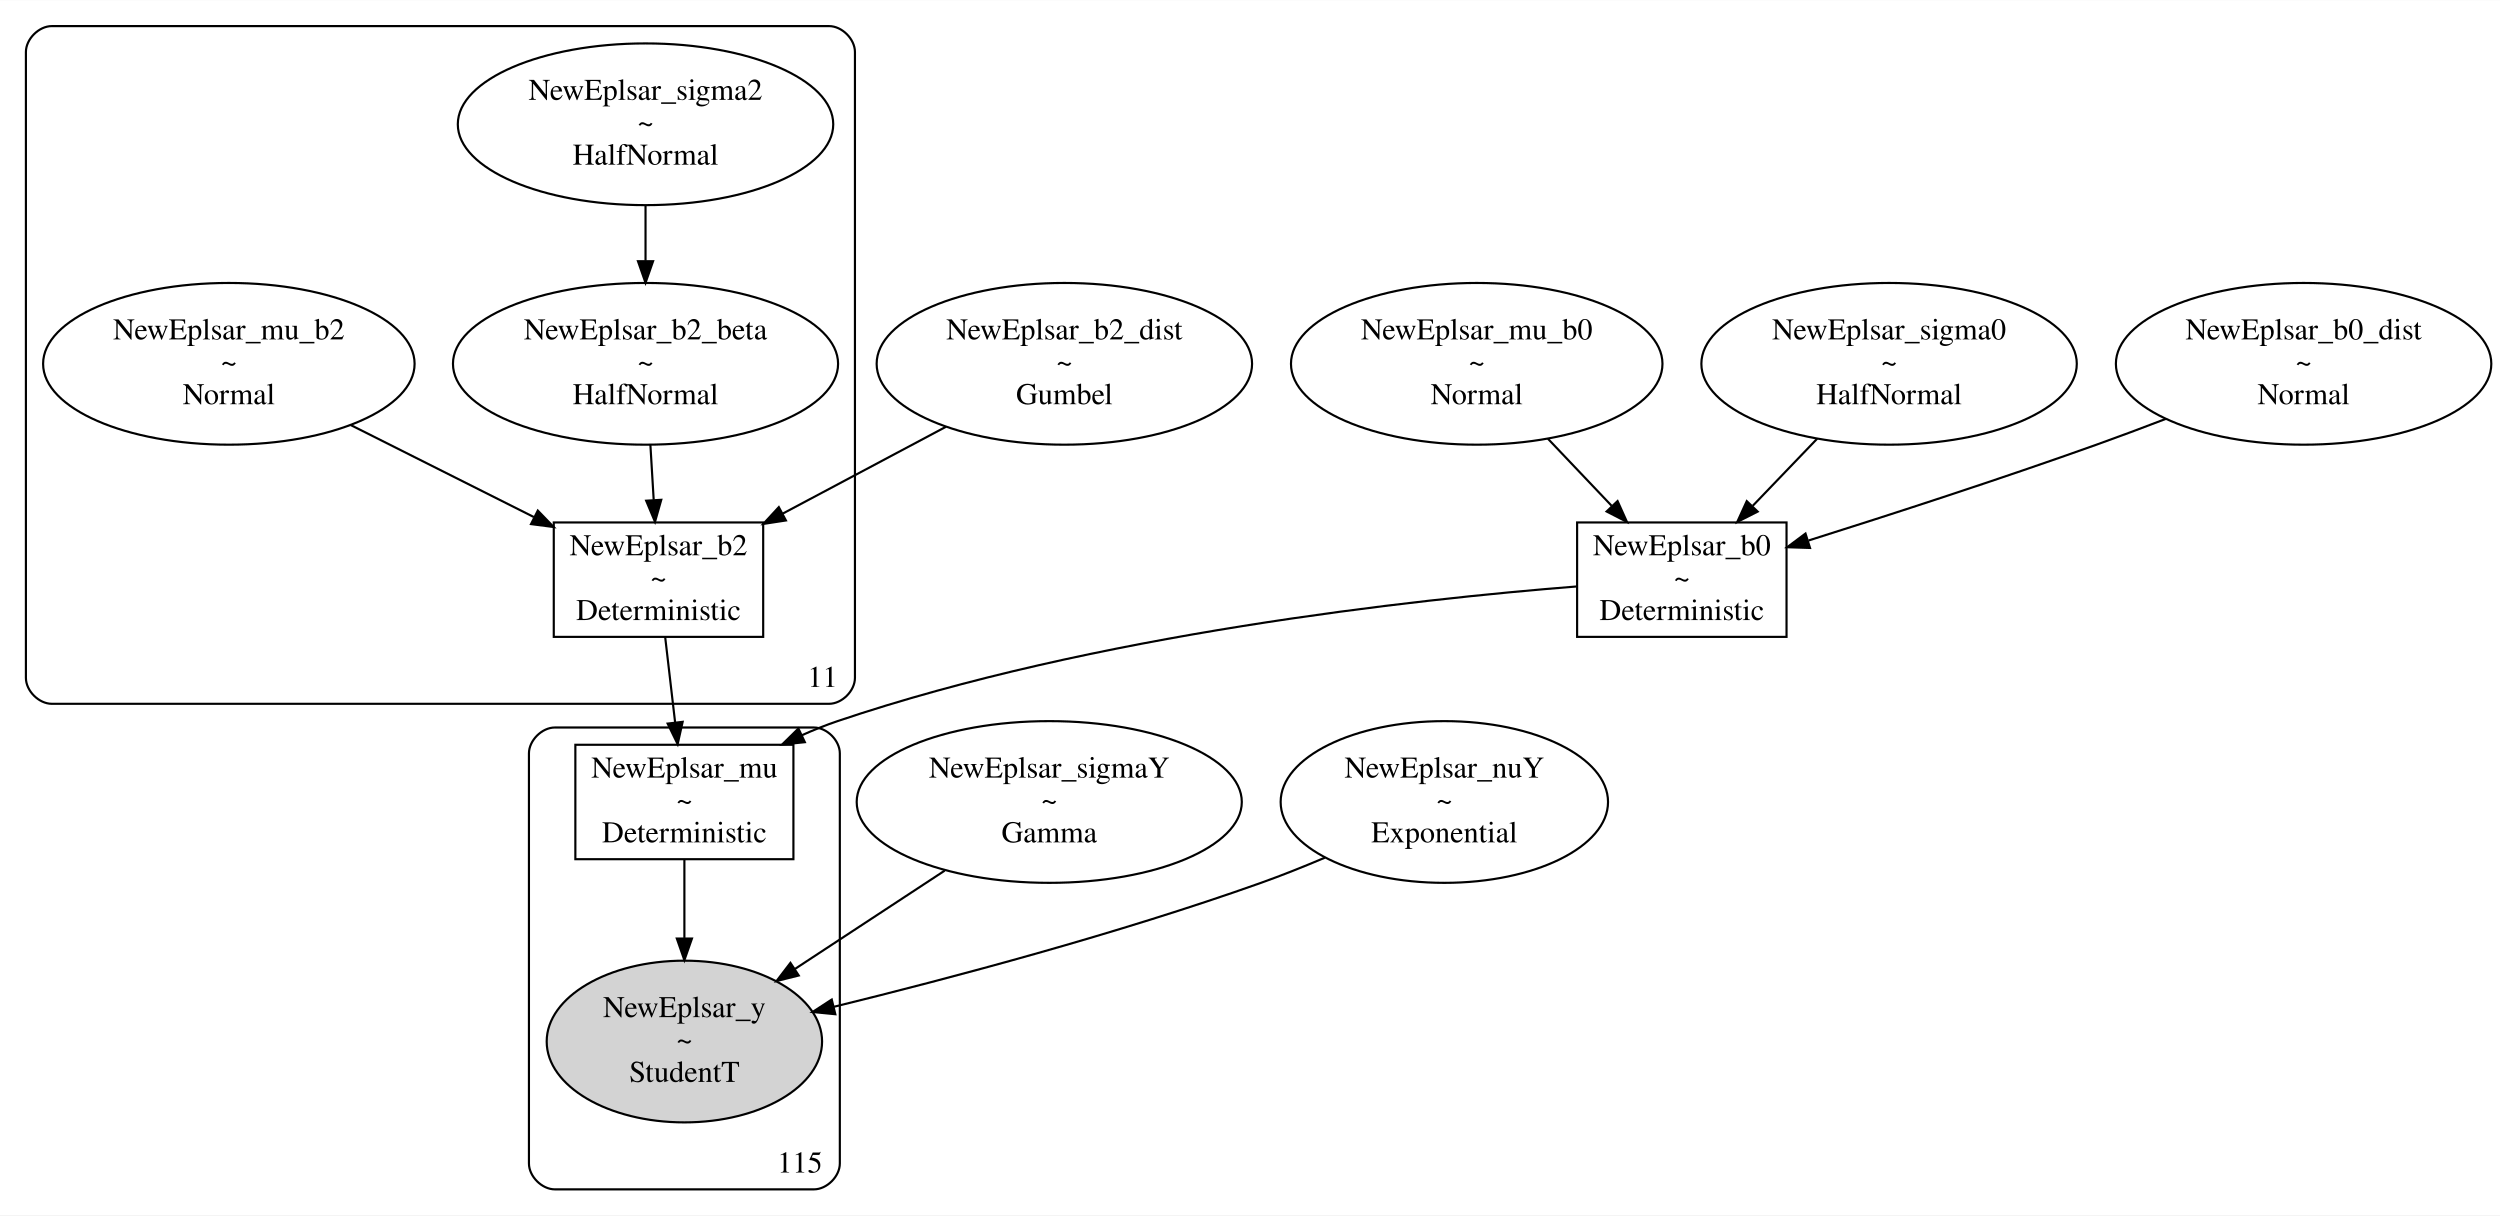
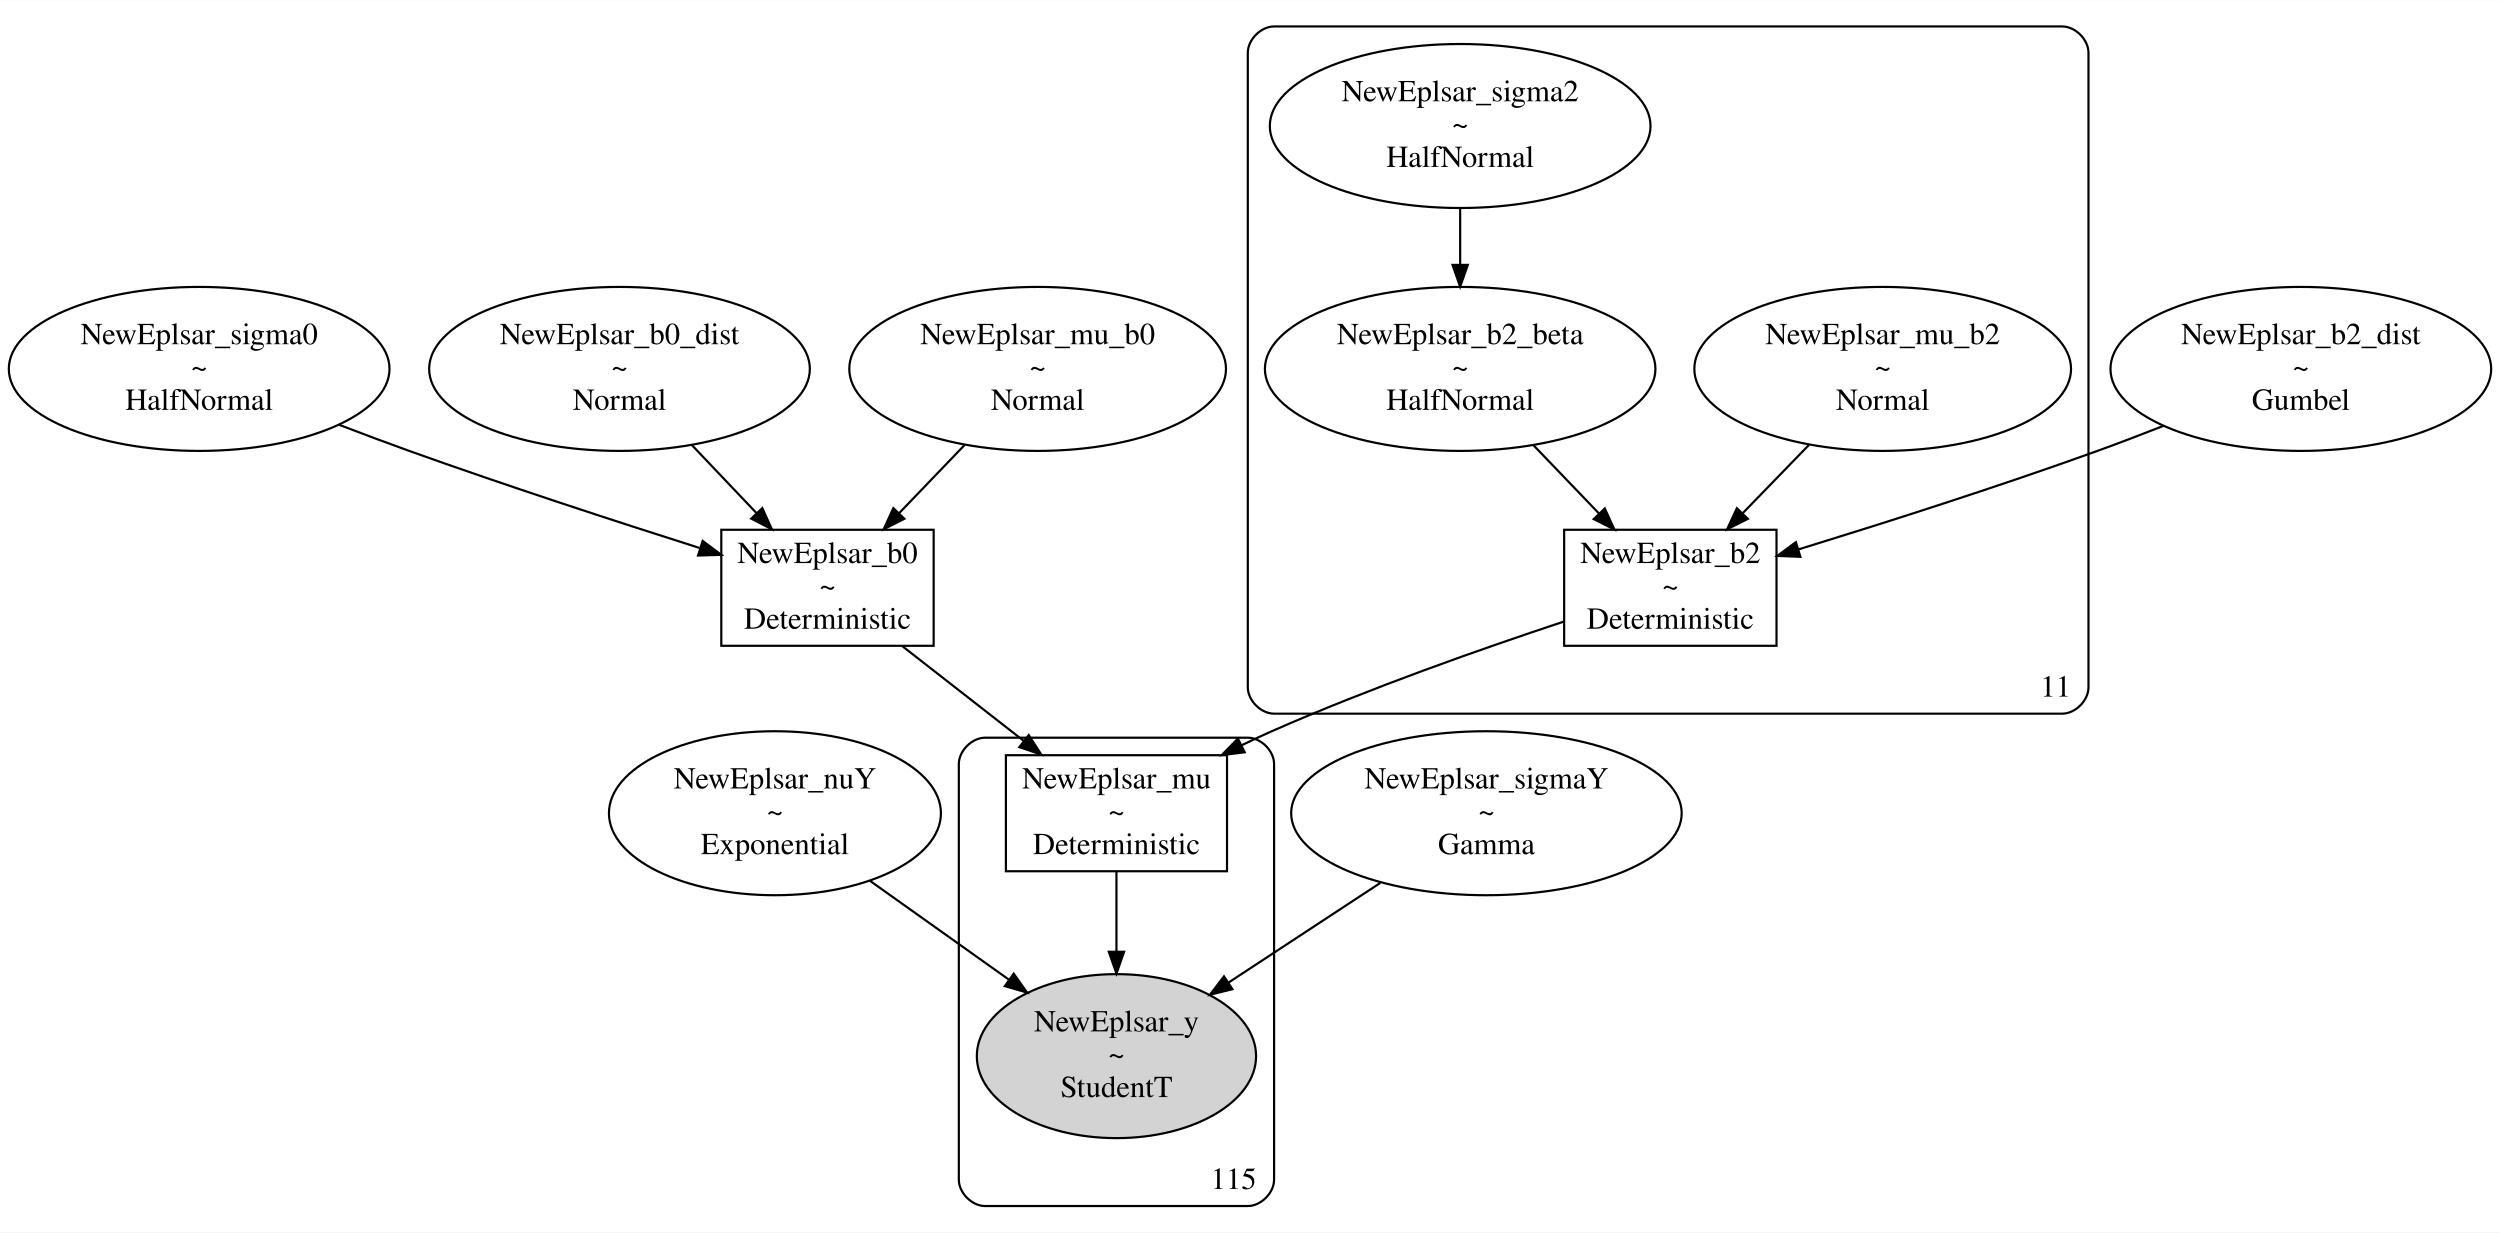
- <svg xmlns="http://www.w3.org/2000/svg" width="1158pt" height="563pt" viewBox="0.00 0.00 1157.97 562.81">
+ <svg xmlns="http://www.w3.org/2000/svg" width="1142pt" height="563pt" viewBox="0.00 0.00 1141.95 562.81">
  <g id="graph0" class="graph" transform="scale(1 1) rotate(0) translate(4 558.8133)">
-     <polygon fill="#ffffff" stroke="transparent" points="-4,4 -4,-558.813 1153.974,-558.813 1153.974,4 -4,4" />
+     <polygon fill="#ffffff" stroke="transparent" points="-4,4 -4,-558.813 1137.948,-558.813 1137.948,4 -4,4" />
    <g id="clust1" class="cluster">
-       <path fill="none" stroke="#000000" d="M20,-232.907C20,-232.907 380,-232.907 380,-232.907 386,-232.907 392,-238.907 392,-244.907 392,-244.907 392,-534.813 392,-534.813 392,-540.813 386,-546.813 380,-546.813 380,-546.813 20,-546.813 20,-546.813 14,-546.813 8,-540.813 8,-534.813 8,-534.813 8,-244.907 8,-244.907 8,-238.907 14,-232.907 20,-232.907" />
-       <text text-anchor="middle" x="377" y="-240.707" font-family="Times,serif" font-size="14.00" fill="#000000">11</text>
+       <path fill="none" stroke="#000000" d="M577.974,-232.907C577.974,-232.907 937.974,-232.907 937.974,-232.907 943.974,-232.907 949.974,-238.907 949.974,-244.907 949.974,-244.907 949.974,-534.813 949.974,-534.813 949.974,-540.813 943.974,-546.813 937.974,-546.813 937.974,-546.813 577.974,-546.813 577.974,-546.813 571.974,-546.813 565.974,-540.813 565.974,-534.813 565.974,-534.813 565.974,-244.907 565.974,-244.907 565.974,-238.907 571.974,-232.907 577.974,-232.907" />
+       <text text-anchor="middle" x="934.974" y="-240.707" font-family="Times,serif" font-size="14.00" fill="#000000">11</text>
    </g>
    <g id="clust2" class="cluster">
-       <path fill="none" stroke="#000000" d="M253,-8C253,-8 373,-8 373,-8 379,-8 385,-14 385,-20 385,-20 385,-209.93 385,-209.93 385,-215.93 379,-221.93 373,-221.93 373,-221.93 253,-221.93 253,-221.93 247,-221.93 241,-215.93 241,-209.93 241,-209.93 241,-20 241,-20 241,-14 247,-8 253,-8" />
-       <text text-anchor="middle" x="366.5" y="-15.8" font-family="Times,serif" font-size="14.00" fill="#000000">115</text>
+       <path fill="none" stroke="#000000" d="M445.974,-8C445.974,-8 565.974,-8 565.974,-8 571.974,-8 577.974,-14 577.974,-20 577.974,-20 577.974,-209.93 577.974,-209.93 577.974,-215.93 571.974,-221.93 565.974,-221.93 565.974,-221.93 445.974,-221.93 445.974,-221.93 439.974,-221.93 433.974,-215.93 433.974,-209.93 433.974,-209.93 433.974,-20 433.974,-20 433.974,-14 439.974,-8 445.974,-8" />
+       <text text-anchor="middle" x="559.474" y="-15.8" font-family="Times,serif" font-size="14.00" fill="#000000">115</text>
    </g>
    <g id="node1" class="node">
-       <ellipse fill="none" stroke="#000000" cx="680" cy="-390.383" rx="86.035" ry="37.453" />
-       <text text-anchor="middle" x="680" y="-401.683" font-family="Times,serif" font-size="14.00" fill="#000000">NewEplsar_mu_b0</text>
-       <text text-anchor="middle" x="680" y="-386.683" font-family="Times,serif" font-size="14.00" fill="#000000">~</text>
-       <text text-anchor="middle" x="680" y="-371.683" font-family="Times,serif" font-size="14.00" fill="#000000">Normal</text>
+       <ellipse fill="none" stroke="#000000" cx="349.974" cy="-187.43" rx="75.821" ry="37.453" />
+       <text text-anchor="middle" x="349.974" y="-198.73" font-family="Times,serif" font-size="14.00" fill="#000000">NewEplsar_nuY</text>
+       <text text-anchor="middle" x="349.974" y="-183.73" font-family="Times,serif" font-size="14.00" fill="#000000">~</text>
+       <text text-anchor="middle" x="349.974" y="-168.73" font-family="Times,serif" font-size="14.00" fill="#000000">Exponential</text>
+     </g>
+     <g id="node13" class="node">
+       <ellipse fill="#d3d3d3" stroke="#000000" cx="505.974" cy="-76.477" rx="63.779" ry="37.453" />
+       <text text-anchor="middle" x="505.974" y="-87.777" font-family="Times,serif" font-size="14.00" fill="#000000">NewEplsar_y</text>
+       <text text-anchor="middle" x="505.974" y="-72.777" font-family="Times,serif" font-size="14.00" fill="#000000">~</text>
+       <text text-anchor="middle" x="505.974" y="-57.777" font-family="Times,serif" font-size="14.00" fill="#000000">StudentT</text>
+     </g>
+     <g id="edge12" class="edge">
+       <path fill="none" stroke="#000000" d="M393.429,-156.523C413.159,-142.49 436.585,-125.829 456.942,-111.35" />
+       <polygon fill="#000000" stroke="#000000" points="459.043,-114.151 465.164,-105.503 454.986,-108.446 459.043,-114.151" />
    </g>
    <g id="node2" class="node">
-       <polygon fill="none" stroke="#000000" points="823.5,-316.907 726.5,-316.907 726.5,-263.907 823.5,-263.907 823.5,-316.907" />
-       <text text-anchor="middle" x="775" y="-301.707" font-family="Times,serif" font-size="14.00" fill="#000000">NewEplsar_b0</text>
-       <text text-anchor="middle" x="775" y="-286.707" font-family="Times,serif" font-size="14.00" fill="#000000">~</text>
-       <text text-anchor="middle" x="775" y="-271.707" font-family="Times,serif" font-size="14.00" fill="#000000">Deterministic</text>
+       <ellipse fill="none" stroke="#000000" cx="674.974" cy="-187.43" rx="89.191" ry="37.453" />
+       <text text-anchor="middle" x="674.974" y="-198.73" font-family="Times,serif" font-size="14.00" fill="#000000">NewEplsar_sigmaY</text>
+       <text text-anchor="middle" x="674.974" y="-183.73" font-family="Times,serif" font-size="14.00" fill="#000000">~</text>
+       <text text-anchor="middle" x="674.974" y="-168.73" font-family="Times,serif" font-size="14.00" fill="#000000">Gamma</text>
+     </g>
+     <g id="edge11" class="edge">
+       <path fill="none" stroke="#000000" d="M626.545,-155.635C604.846,-141.389 579.241,-124.578 557.22,-110.121" />
+       <polygon fill="#000000" stroke="#000000" points="558.938,-107.062 548.658,-104.499 555.096,-112.913 558.938,-107.062" />
+     </g>
+     <g id="node3" class="node">
+       <ellipse fill="none" stroke="#000000" cx="86.974" cy="-390.383" rx="86.948" ry="37.453" />
+       <text text-anchor="middle" x="86.974" y="-401.683" font-family="Times,serif" font-size="14.00" fill="#000000">NewEplsar_sigma0</text>
+       <text text-anchor="middle" x="86.974" y="-386.683" font-family="Times,serif" font-size="14.00" fill="#000000">~</text>
+       <text text-anchor="middle" x="86.974" y="-371.683" font-family="Times,serif" font-size="14.00" fill="#000000">HalfNormal</text>
+     </g>
+     <g id="node7" class="node">
+       <polygon fill="none" stroke="#000000" points="422.474,-316.907 325.474,-316.907 325.474,-263.907 422.474,-263.907 422.474,-316.907" />
+       <text text-anchor="middle" x="373.974" y="-301.707" font-family="Times,serif" font-size="14.00" fill="#000000">NewEplsar_b0</text>
+       <text text-anchor="middle" x="373.974" y="-286.707" font-family="Times,serif" font-size="14.00" fill="#000000">~</text>
+       <text text-anchor="middle" x="373.974" y="-271.707" font-family="Times,serif" font-size="14.00" fill="#000000">Deterministic</text>
    </g>
    <g id="edge1" class="edge">
-       <path fill="none" stroke="#000000" d="M712.96,-355.697C722.526,-345.63 732.962,-334.647 742.5,-324.609" />
-       <polygon fill="#000000" stroke="#000000" points="745.237,-326.809 749.589,-317.149 740.163,-321.988 745.237,-326.809" />
+       <path fill="none" stroke="#000000" d="M150.819,-364.886C161.517,-360.778 172.532,-356.65 182.974,-352.907 227.143,-337.073 277.615,-320.627 315.579,-308.582" />
+       <polygon fill="#000000" stroke="#000000" points="316.964,-311.815 325.443,-305.462 314.853,-305.14 316.964,-311.815" />
+     </g>
+     <g id="node4" class="node">
+       <ellipse fill="none" stroke="#000000" cx="278.974" cy="-390.383" rx="86.948" ry="37.453" />
+       <text text-anchor="middle" x="278.974" y="-401.683" font-family="Times,serif" font-size="14.00" fill="#000000">NewEplsar_b0_dist</text>
+       <text text-anchor="middle" x="278.974" y="-386.683" font-family="Times,serif" font-size="14.00" fill="#000000">~</text>
+       <text text-anchor="middle" x="278.974" y="-371.683" font-family="Times,serif" font-size="14.00" fill="#000000">Normal</text>
+     </g>
+     <g id="edge2" class="edge">
+       <path fill="none" stroke="#000000" d="M311.934,-355.697C321.5,-345.63 331.936,-334.647 341.474,-324.609" />
+       <polygon fill="#000000" stroke="#000000" points="344.212,-326.809 348.563,-317.149 339.137,-321.988 344.212,-326.809" />
+     </g>
+     <g id="node5" class="node">
+       <ellipse fill="none" stroke="#000000" cx="1046.974" cy="-390.383" rx="86.948" ry="37.453" />
+       <text text-anchor="middle" x="1046.974" y="-401.683" font-family="Times,serif" font-size="14.00" fill="#000000">NewEplsar_b2_dist</text>
+       <text text-anchor="middle" x="1046.974" y="-386.683" font-family="Times,serif" font-size="14.00" fill="#000000">~</text>
+       <text text-anchor="middle" x="1046.974" y="-371.683" font-family="Times,serif" font-size="14.00" fill="#000000">Gumbel</text>
+     </g>
+     <g id="node10" class="node">
+       <polygon fill="none" stroke="#000000" points="807.474,-316.907 710.474,-316.907 710.474,-263.907 807.474,-263.907 807.474,-316.907" />
+       <text text-anchor="middle" x="758.974" y="-301.707" font-family="Times,serif" font-size="14.00" fill="#000000">NewEplsar_b2</text>
+       <text text-anchor="middle" x="758.974" y="-286.707" font-family="Times,serif" font-size="14.00" fill="#000000">~</text>
+       <text text-anchor="middle" x="758.974" y="-271.707" font-family="Times,serif" font-size="14.00" fill="#000000">Deterministic</text>
+     </g>
+     <g id="edge6" class="edge">
+       <path fill="none" stroke="#000000" d="M984.18,-364.357C974.125,-360.399 963.798,-356.455 953.974,-352.907 908.509,-336.485 856.327,-319.875 817.39,-307.91" />
+       <polygon fill="#000000" stroke="#000000" points="818.375,-304.551 807.789,-304.971 816.327,-311.245 818.375,-304.551" />
+     </g>
+     <g id="node6" class="node">
+       <ellipse fill="none" stroke="#000000" cx="469.974" cy="-390.383" rx="86.035" ry="37.453" />
+       <text text-anchor="middle" x="469.974" y="-401.683" font-family="Times,serif" font-size="14.00" fill="#000000">NewEplsar_mu_b0</text>
+       <text text-anchor="middle" x="469.974" y="-386.683" font-family="Times,serif" font-size="14.00" fill="#000000">~</text>
+       <text text-anchor="middle" x="469.974" y="-371.683" font-family="Times,serif" font-size="14.00" fill="#000000">Normal</text>
+     </g>
+     <g id="edge3" class="edge">
+       <path fill="none" stroke="#000000" d="M436.667,-355.697C427.001,-345.63 416.454,-334.647 406.817,-324.609" />
+       <polygon fill="#000000" stroke="#000000" points="409.104,-321.938 399.653,-317.149 404.055,-326.786 409.104,-321.938" />
    </g>
    <g id="node12" class="node">
-       <polygon fill="none" stroke="#000000" points="363.5,-213.93 262.5,-213.93 262.5,-160.93 363.5,-160.93 363.5,-213.93" />
-       <text text-anchor="middle" x="313" y="-198.73" font-family="Times,serif" font-size="14.00" fill="#000000">NewEplsar_mu</text>
-       <text text-anchor="middle" x="313" y="-183.73" font-family="Times,serif" font-size="14.00" fill="#000000">~</text>
-       <text text-anchor="middle" x="313" y="-168.73" font-family="Times,serif" font-size="14.00" fill="#000000">Deterministic</text>
+       <polygon fill="none" stroke="#000000" points="556.474,-213.93 455.474,-213.93 455.474,-160.93 556.474,-160.93 556.474,-213.93" />
+       <text text-anchor="middle" x="505.974" y="-198.73" font-family="Times,serif" font-size="14.00" fill="#000000">NewEplsar_mu</text>
+       <text text-anchor="middle" x="505.974" y="-183.73" font-family="Times,serif" font-size="14.00" fill="#000000">~</text>
+       <text text-anchor="middle" x="505.974" y="-168.73" font-family="Times,serif" font-size="14.00" fill="#000000">Deterministic</text>
    </g>
    <g id="edge8" class="edge">
-       <path fill="none" stroke="#000000" d="M726.244,-287.252C651.044,-281.282 503.002,-265.113 384,-224.907 378.501,-223.049 372.913,-220.804 367.41,-218.347" />
-       <polygon fill="#000000" stroke="#000000" points="368.798,-215.132 358.259,-214.042 365.818,-221.466 368.798,-215.132" />
+       <path fill="none" stroke="#000000" d="M407.967,-263.888C424.926,-250.658 445.603,-234.527 463.587,-220.497" />
+       <polygon fill="#000000" stroke="#000000" points="465.906,-223.128 471.637,-214.217 461.6,-217.608 465.906,-223.128" />
    </g>
-     <g id="node3" class="node">
-       <ellipse fill="none" stroke="#000000" cx="489" cy="-390.383" rx="86.948" ry="37.453" />
-       <text text-anchor="middle" x="489" y="-401.683" font-family="Times,serif" font-size="14.00" fill="#000000">NewEplsar_b2_dist</text>
-       <text text-anchor="middle" x="489" y="-386.683" font-family="Times,serif" font-size="14.00" fill="#000000">~</text>
-       <text text-anchor="middle" x="489" y="-371.683" font-family="Times,serif" font-size="14.00" fill="#000000">Gumbel</text>
+     <g id="node8" class="node">
+       <ellipse fill="none" stroke="#000000" cx="855.974" cy="-390.383" rx="86.035" ry="37.453" />
+       <text text-anchor="middle" x="855.974" y="-401.683" font-family="Times,serif" font-size="14.00" fill="#000000">NewEplsar_mu_b2</text>
+       <text text-anchor="middle" x="855.974" y="-386.683" font-family="Times,serif" font-size="14.00" fill="#000000">~</text>
+       <text text-anchor="middle" x="855.974" y="-371.683" font-family="Times,serif" font-size="14.00" fill="#000000">Normal</text>
+     </g>
+     <g id="edge5" class="edge">
+       <path fill="none" stroke="#000000" d="M822.321,-355.697C812.553,-345.63 801.897,-334.647 792.159,-324.609" />
+       <polygon fill="#000000" stroke="#000000" points="794.396,-321.889 784.92,-317.149 789.372,-326.764 794.396,-321.889" />
    </g>
    <g id="node9" class="node">
-       <polygon fill="none" stroke="#000000" points="349.5,-316.907 252.5,-316.907 252.5,-263.907 349.5,-263.907 349.5,-316.907" />
-       <text text-anchor="middle" x="301" y="-301.707" font-family="Times,serif" font-size="14.00" fill="#000000">NewEplsar_b2</text>
-       <text text-anchor="middle" x="301" y="-286.707" font-family="Times,serif" font-size="14.00" fill="#000000">~</text>
-       <text text-anchor="middle" x="301" y="-271.707" font-family="Times,serif" font-size="14.00" fill="#000000">Deterministic</text>
+       <ellipse fill="none" stroke="#000000" cx="662.974" cy="-501.337" rx="86.948" ry="37.453" />
+       <text text-anchor="middle" x="662.974" y="-512.637" font-family="Times,serif" font-size="14.00" fill="#000000">NewEplsar_sigma2</text>
+       <text text-anchor="middle" x="662.974" y="-497.637" font-family="Times,serif" font-size="14.00" fill="#000000">~</text>
+       <text text-anchor="middle" x="662.974" y="-482.637" font-family="Times,serif" font-size="14.00" fill="#000000">HalfNormal</text>
    </g>
-     <g id="edge6" class="edge">
-       <path fill="none" stroke="#000000" d="M434.117,-361.197C410.38,-348.574 382.592,-333.796 358.562,-321.018" />
-       <polygon fill="#000000" stroke="#000000" points="360.026,-317.832 349.553,-316.227 356.739,-324.012 360.026,-317.832" />
-     </g>
-     <g id="node4" class="node">
-       <ellipse fill="none" stroke="#000000" cx="871" cy="-390.383" rx="86.948" ry="37.453" />
-       <text text-anchor="middle" x="871" y="-401.683" font-family="Times,serif" font-size="14.00" fill="#000000">NewEplsar_sigma0</text>
-       <text text-anchor="middle" x="871" y="-386.683" font-family="Times,serif" font-size="14.00" fill="#000000">~</text>
-       <text text-anchor="middle" x="871" y="-371.683" font-family="Times,serif" font-size="14.00" fill="#000000">HalfNormal</text>
-     </g>
-     <g id="edge3" class="edge">
-       <path fill="none" stroke="#000000" d="M837.693,-355.697C828.027,-345.63 817.48,-334.647 807.842,-324.609" />
-       <polygon fill="#000000" stroke="#000000" points="810.13,-321.938 800.679,-317.149 805.081,-326.786 810.13,-321.938" />
-     </g>
-     <g id="node5" class="node">
-       <ellipse fill="none" stroke="#000000" cx="1063" cy="-390.383" rx="86.948" ry="37.453" />
-       <text text-anchor="middle" x="1063" y="-401.683" font-family="Times,serif" font-size="14.00" fill="#000000">NewEplsar_b0_dist</text>
-       <text text-anchor="middle" x="1063" y="-386.683" font-family="Times,serif" font-size="14.00" fill="#000000">~</text>
-       <text text-anchor="middle" x="1063" y="-371.683" font-family="Times,serif" font-size="14.00" fill="#000000">Normal</text>
-     </g>
-     <g id="edge2" class="edge">
-       <path fill="none" stroke="#000000" d="M999.16,-364.872C988.462,-360.766 977.445,-356.642 967,-352.907 922.61,-337.032 871.874,-320.588 833.708,-308.554" />
-       <polygon fill="#000000" stroke="#000000" points="834.38,-305.097 823.791,-305.437 832.282,-311.775 834.38,-305.097" />
-     </g>
-     <g id="node6" class="node">
-       <ellipse fill="none" stroke="#000000" cx="482" cy="-187.43" rx="89.191" ry="37.453" />
-       <text text-anchor="middle" x="482" y="-198.73" font-family="Times,serif" font-size="14.00" fill="#000000">NewEplsar_sigmaY</text>
-       <text text-anchor="middle" x="482" y="-183.73" font-family="Times,serif" font-size="14.00" fill="#000000">~</text>
-       <text text-anchor="middle" x="482" y="-168.73" font-family="Times,serif" font-size="14.00" fill="#000000">Gamma</text>
-     </g>
-     <g id="node13" class="node">
-       <ellipse fill="#d3d3d3" stroke="#000000" cx="313" cy="-76.477" rx="63.779" ry="37.453" />
-       <text text-anchor="middle" x="313" y="-87.777" font-family="Times,serif" font-size="14.00" fill="#000000">NewEplsar_y</text>
-       <text text-anchor="middle" x="313" y="-72.777" font-family="Times,serif" font-size="14.00" fill="#000000">~</text>
-       <text text-anchor="middle" x="313" y="-57.777" font-family="Times,serif" font-size="14.00" fill="#000000">StudentT</text>
-     </g>
-     <g id="edge11" class="edge">
-       <path fill="none" stroke="#000000" d="M433.571,-155.635C411.872,-141.389 386.267,-124.578 364.246,-110.121" />
-       <polygon fill="#000000" stroke="#000000" points="365.964,-107.062 355.683,-104.499 362.122,-112.913 365.964,-107.062" />
-     </g>
-     <g id="node7" class="node">
-       <ellipse fill="none" stroke="#000000" cx="665" cy="-187.43" rx="75.821" ry="37.453" />
-       <text text-anchor="middle" x="665" y="-198.73" font-family="Times,serif" font-size="14.00" fill="#000000">NewEplsar_nuY</text>
-       <text text-anchor="middle" x="665" y="-183.73" font-family="Times,serif" font-size="14.00" fill="#000000">~</text>
-       <text text-anchor="middle" x="665" y="-168.73" font-family="Times,serif" font-size="14.00" fill="#000000">Exponential</text>
-     </g>
-     <g id="edge12" class="edge">
-       <path fill="none" stroke="#000000" d="M609.691,-161.649C599.899,-157.487 589.724,-153.414 580,-149.953 514.014,-126.47 436.663,-105.919 382.252,-92.568" />
-       <polygon fill="#000000" stroke="#000000" points="382.911,-89.126 372.367,-90.16 381.254,-95.928 382.911,-89.126" />
-     </g>
-     <g id="node8" class="node">
-       <ellipse fill="none" stroke="#000000" cx="295" cy="-501.337" rx="86.948" ry="37.453" />
-       <text text-anchor="middle" x="295" y="-512.637" font-family="Times,serif" font-size="14.00" fill="#000000">NewEplsar_sigma2</text>
-       <text text-anchor="middle" x="295" y="-497.637" font-family="Times,serif" font-size="14.00" fill="#000000">~</text>
-       <text text-anchor="middle" x="295" y="-482.637" font-family="Times,serif" font-size="14.00" fill="#000000">HalfNormal</text>
-     </g>
-     <g id="node10" class="node">
-       <ellipse fill="none" stroke="#000000" cx="295" cy="-390.383" rx="89.191" ry="37.453" />
-       <text text-anchor="middle" x="295" y="-401.683" font-family="Times,serif" font-size="14.00" fill="#000000">NewEplsar_b2_beta</text>
-       <text text-anchor="middle" x="295" y="-386.683" font-family="Times,serif" font-size="14.00" fill="#000000">~</text>
-       <text text-anchor="middle" x="295" y="-371.683" font-family="Times,serif" font-size="14.00" fill="#000000">HalfNormal</text>
+     <g id="node11" class="node">
+       <ellipse fill="none" stroke="#000000" cx="662.974" cy="-390.383" rx="89.191" ry="37.453" />
+       <text text-anchor="middle" x="662.974" y="-401.683" font-family="Times,serif" font-size="14.00" fill="#000000">NewEplsar_b2_beta</text>
+       <text text-anchor="middle" x="662.974" y="-386.683" font-family="Times,serif" font-size="14.00" fill="#000000">~</text>
+       <text text-anchor="middle" x="662.974" y="-371.683" font-family="Times,serif" font-size="14.00" fill="#000000">HalfNormal</text>
    </g>
    <g id="edge4" class="edge">
-       <path fill="none" stroke="#000000" d="M295,-463.773C295,-455.549 295,-446.737 295,-438.174" />
-       <polygon fill="#000000" stroke="#000000" points="298.5,-437.908 295,-427.908 291.5,-437.908 298.5,-437.908" />
+       <path fill="none" stroke="#000000" d="M662.974,-463.773C662.974,-455.549 662.974,-446.737 662.974,-438.174" />
+       <polygon fill="#000000" stroke="#000000" points="666.474,-437.908 662.974,-427.908 659.474,-437.908 666.474,-437.908" />
    </g>
    <g id="edge9" class="edge">
-       <path fill="none" stroke="#000000" d="M304.09,-263.888C305.493,-251.85 307.176,-237.41 308.699,-224.337" />
-       <polygon fill="#000000" stroke="#000000" points="312.197,-224.555 309.878,-214.217 305.244,-223.745 312.197,-224.555" />
+       <path fill="none" stroke="#000000" d="M710.352,-274.975C673.271,-262.713 621.215,-244.429 576.974,-224.907 572.389,-222.884 567.692,-220.69 563.004,-218.413" />
+       <polygon fill="#000000" stroke="#000000" points="564.546,-215.27 554.033,-213.954 561.431,-221.539 564.546,-215.27" />
    </g>
    <g id="edge7" class="edge">
-       <path fill="none" stroke="#000000" d="M297.251,-352.871C297.752,-344.534 298.282,-335.702 298.781,-327.387" />
-       <polygon fill="#000000" stroke="#000000" points="302.286,-327.397 299.392,-317.206 295.299,-326.978 302.286,-327.397" />
-     </g>
-     <g id="node11" class="node">
-       <ellipse fill="none" stroke="#000000" cx="102" cy="-390.383" rx="86.035" ry="37.453" />
-       <text text-anchor="middle" x="102" y="-401.683" font-family="Times,serif" font-size="14.00" fill="#000000">NewEplsar_mu_b2</text>
-       <text text-anchor="middle" x="102" y="-386.683" font-family="Times,serif" font-size="14.00" fill="#000000">~</text>
-       <text text-anchor="middle" x="102" y="-371.683" font-family="Times,serif" font-size="14.00" fill="#000000">Normal</text>
-     </g>
-     <g id="edge5" class="edge">
-       <path fill="none" stroke="#000000" d="M158.493,-362.001C185.013,-348.678 216.58,-332.819 243.255,-319.417" />
-       <polygon fill="#000000" stroke="#000000" points="245.106,-322.404 252.47,-314.788 241.963,-316.15 245.106,-322.404" />
+       <path fill="none" stroke="#000000" d="M696.55,-355.416C706.202,-345.365 716.711,-334.421 726.307,-324.428" />
+       <polygon fill="#000000" stroke="#000000" points="729.035,-326.639 733.437,-317.002 723.986,-321.791 729.035,-326.639" />
    </g>
    <g id="edge10" class="edge">
-       <path fill="none" stroke="#000000" d="M313,-160.854C313,-149.935 313,-136.944 313,-124.468" />
-       <polygon fill="#000000" stroke="#000000" points="316.5,-124.165 313,-114.165 309.5,-124.165 316.5,-124.165" />
+       <path fill="none" stroke="#000000" d="M505.974,-160.854C505.974,-149.935 505.974,-136.944 505.974,-124.468" />
+       <polygon fill="#000000" stroke="#000000" points="509.474,-124.165 505.974,-114.165 502.474,-124.165 509.474,-124.165" />
    </g>
  </g>
</svg>
